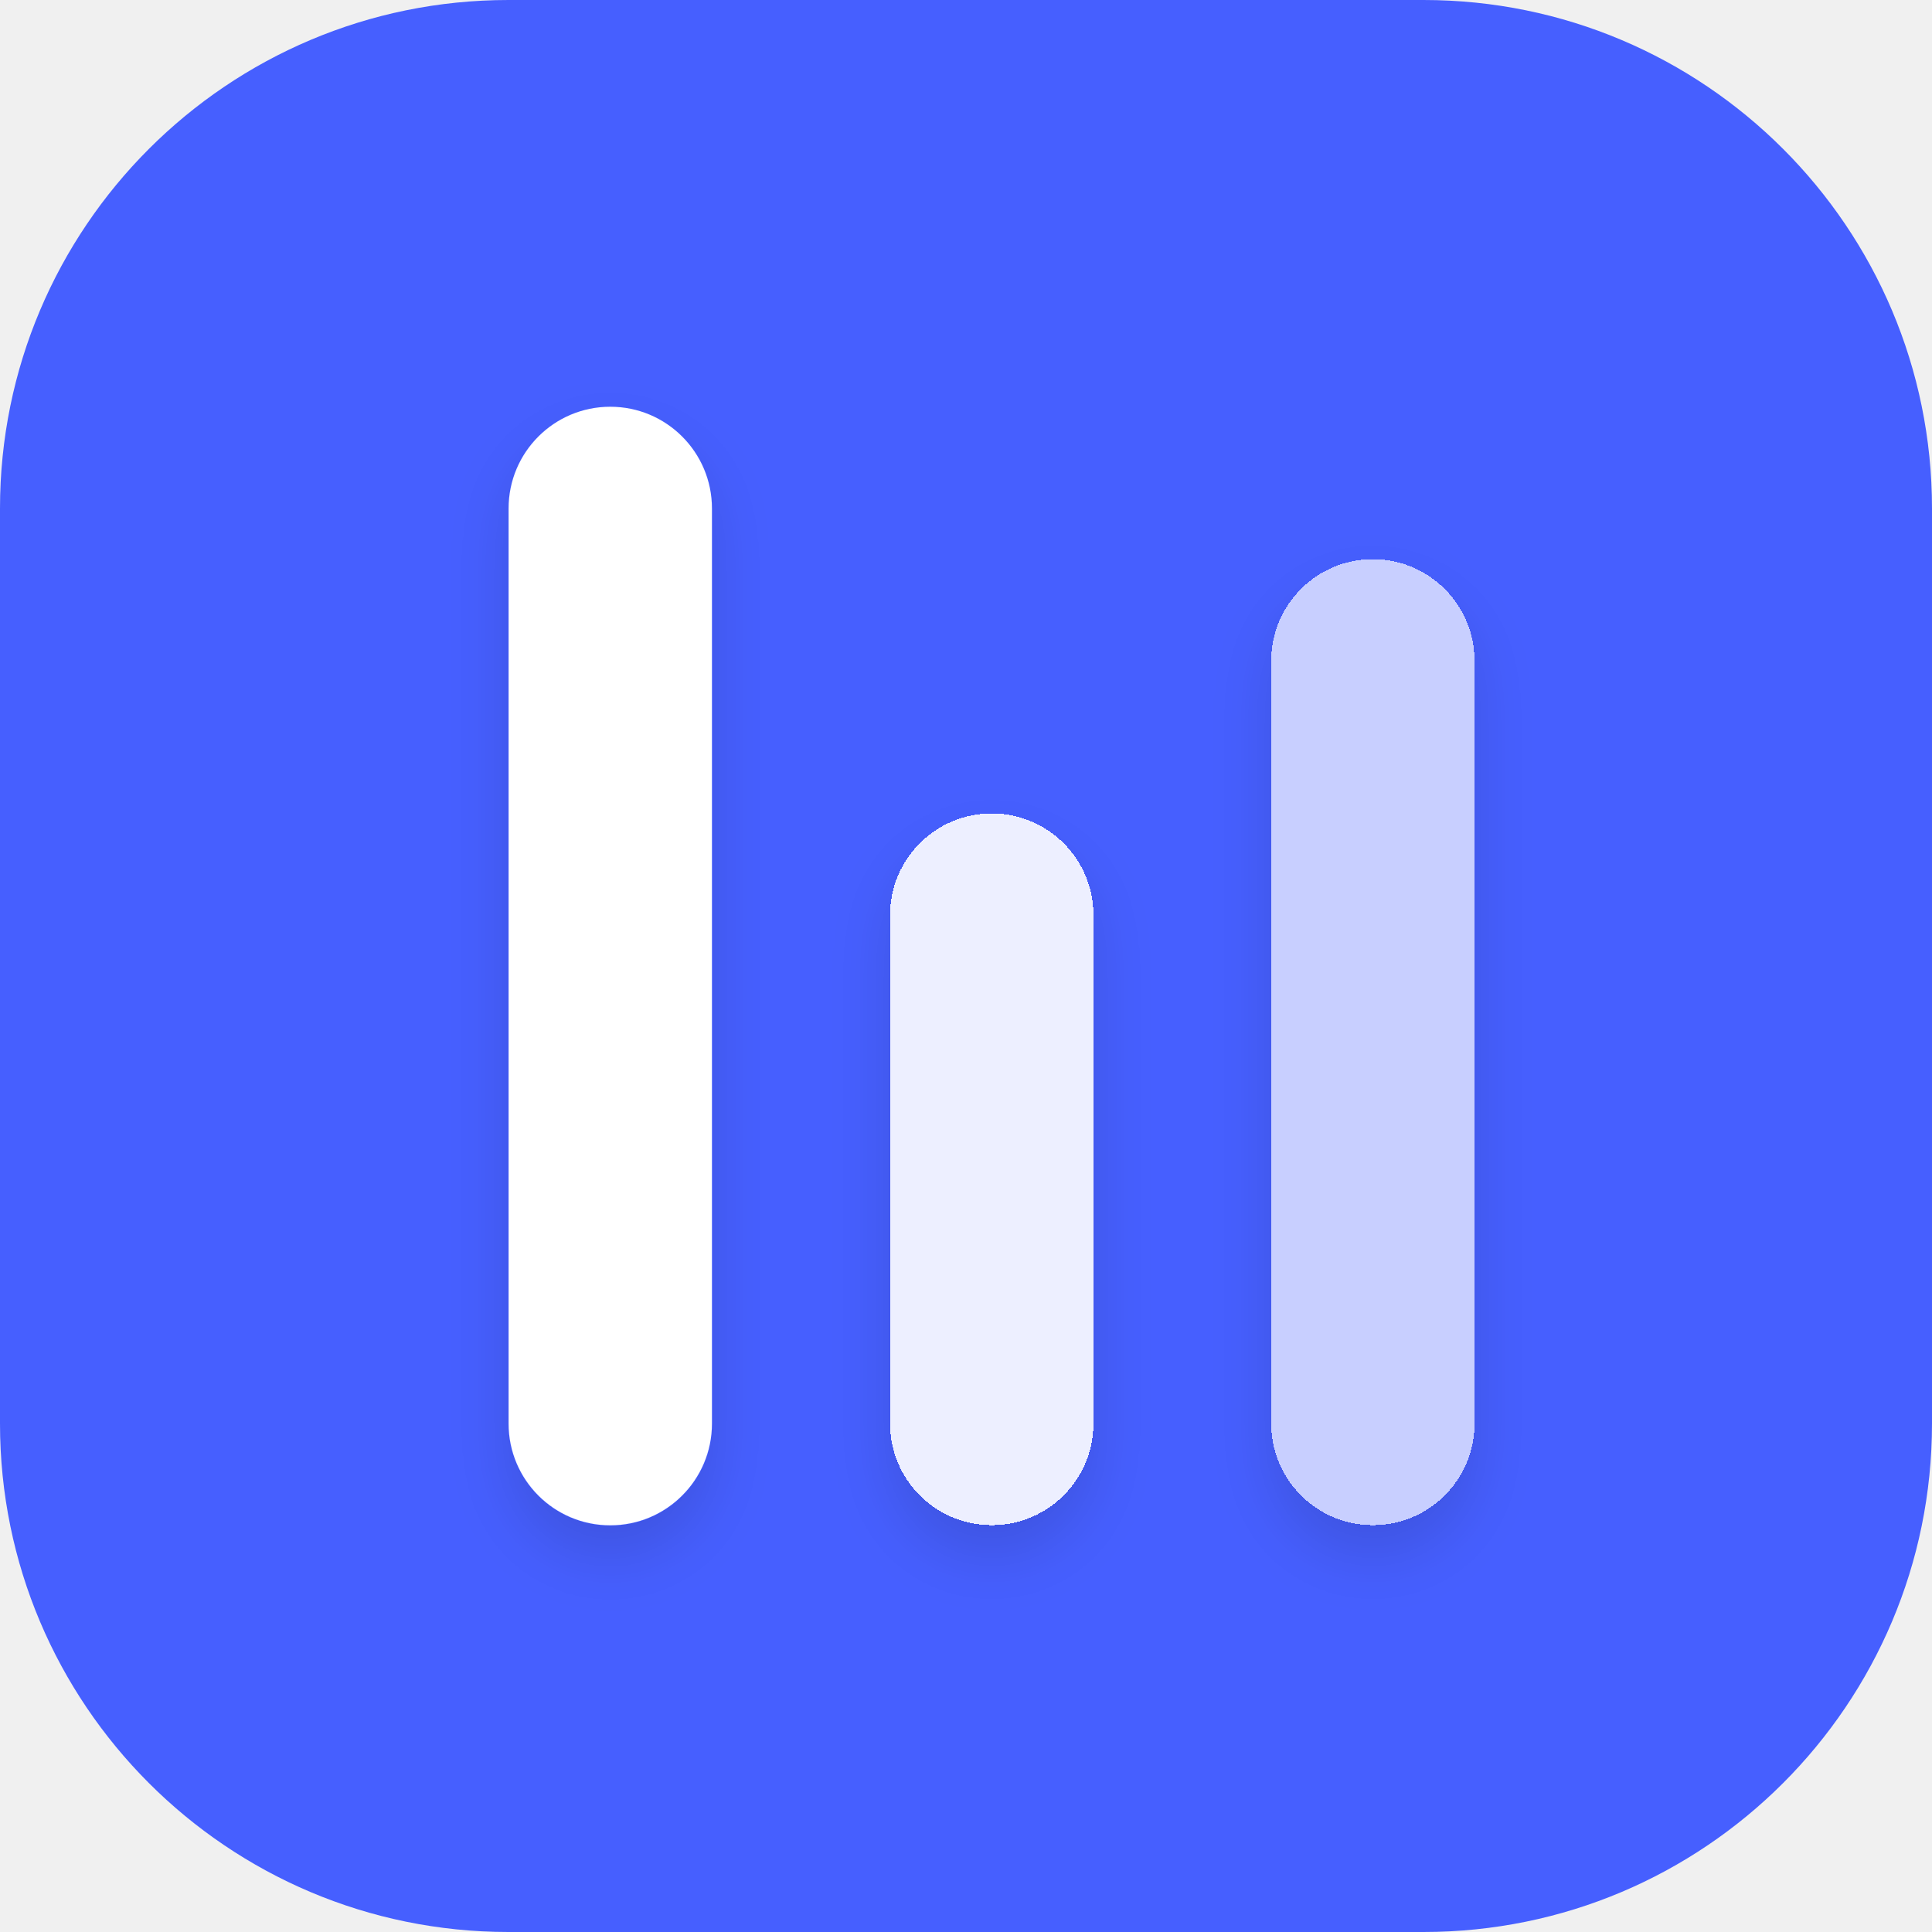
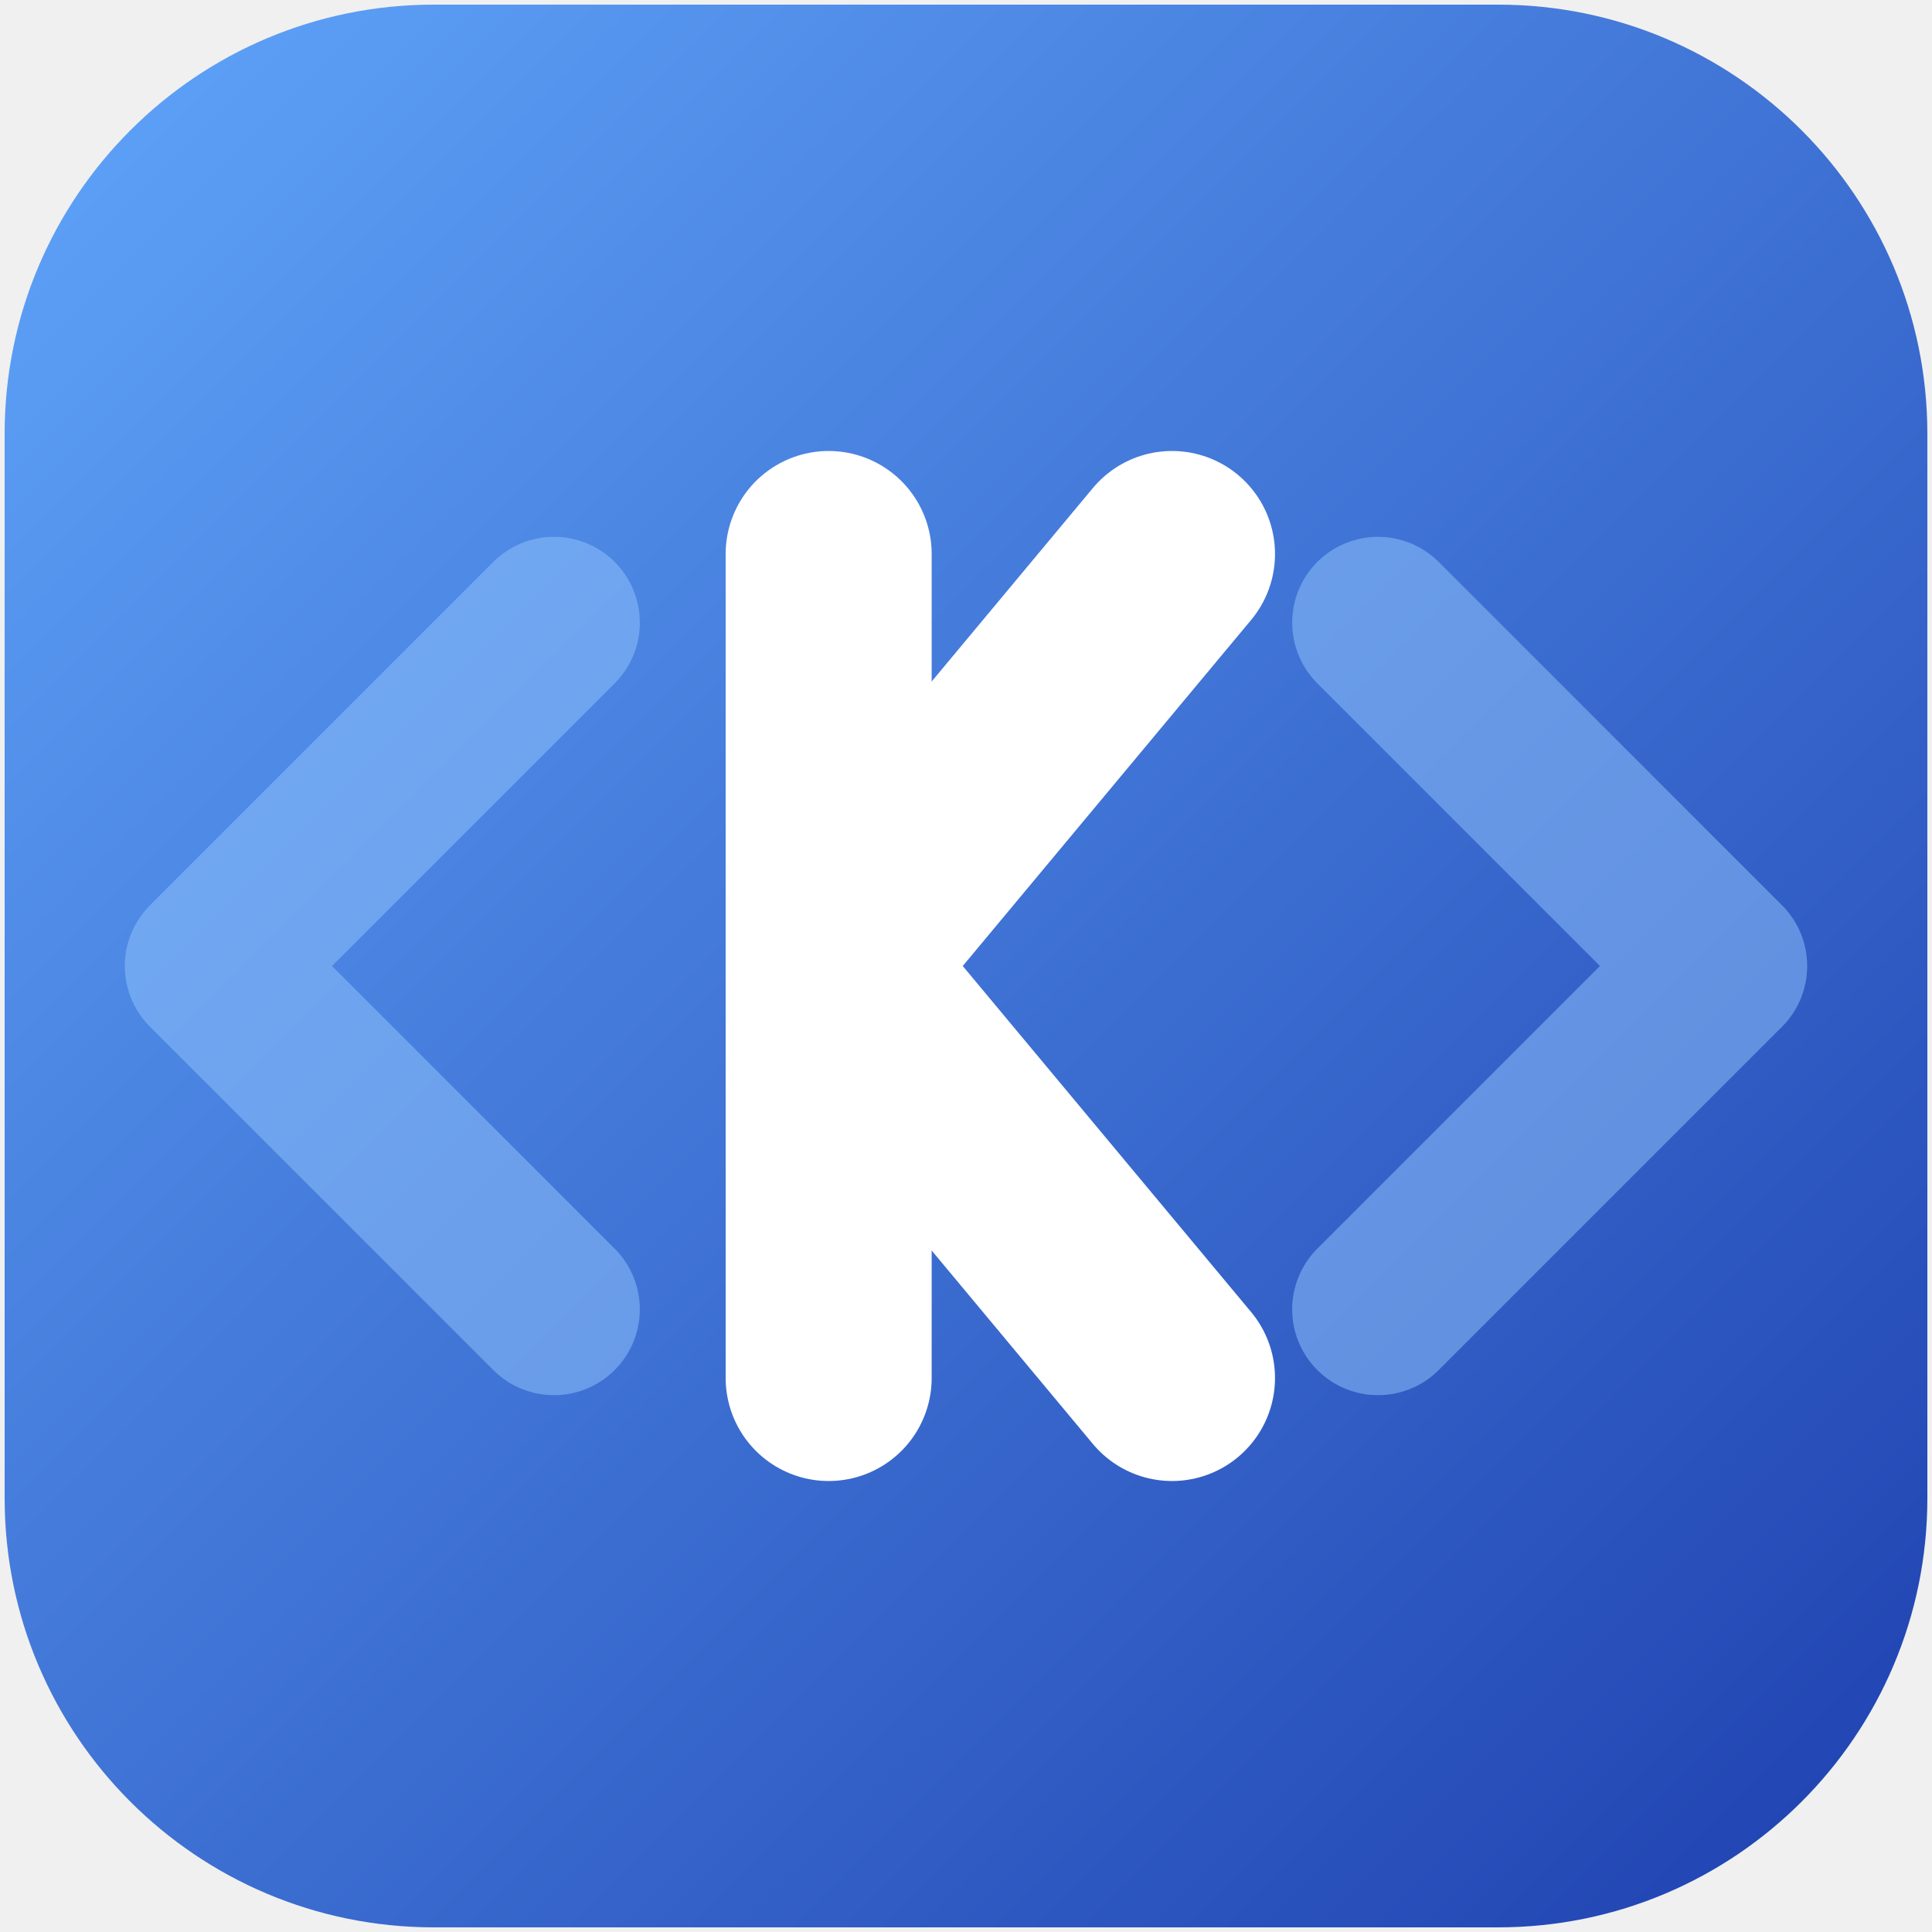
- <svg xmlns="http://www.w3.org/2000/svg" width="32" height="32" viewBox="0 0 32 32" fill="none">
-   <path d="M0 8.421C0 3.77 3.77 0 8.421 0H23.579C28.23 0 32 3.77 32 8.421V23.579C32 28.23 28.23 32 23.579 32H8.421C3.77 32 0 28.23 0 23.579V8.421Z" fill="#465FFF" />
-   <g filter="url(#filter0_d_1884_16361)">
-     <path d="M8.424 8.422C8.424 7.491 9.178 6.737 10.108 6.737C11.038 6.737 11.792 7.491 11.792 8.422V23.579C11.792 24.51 11.038 25.264 10.108 25.264C9.178 25.264 8.424 24.51 8.424 23.579V8.422Z" fill="white" />
-   </g>
-   <g filter="url(#filter1_d_1884_16361)">
-     <path d="M14.742 15.157C14.742 14.227 15.496 13.473 16.426 13.473C17.357 13.473 18.111 14.227 18.111 15.157V23.578C18.111 24.508 17.357 25.262 16.426 25.262C15.496 25.262 14.742 24.508 14.742 23.578V15.157Z" fill="white" fill-opacity="0.9" shape-rendering="crispEdges" />
-   </g>
-   <g filter="url(#filter2_d_1884_16361)">
-     <path d="M21.055 10.946C21.055 10.016 21.809 9.262 22.739 9.262C23.669 9.262 24.423 10.016 24.423 10.946V23.578C24.423 24.508 23.669 25.262 22.739 25.262C21.809 25.262 21.055 24.508 21.055 23.578V10.946Z" fill="white" fill-opacity="0.7" shape-rendering="crispEdges" />
-   </g>
-   <defs>
-     <filter id="filter0_d_1884_16361" x="7.424" y="6.237" width="5.368" height="20.526" filterUnits="userSpaceOnUse" color-interpolation-filters="sRGB">
-       <feFlood flood-opacity="0" result="BackgroundImageFix" />
-       <feColorMatrix in="SourceAlpha" type="matrix" values="0 0 0 0 0 0 0 0 0 0 0 0 0 0 0 0 0 0 127 0" result="hardAlpha" />
-       <feOffset dy="0.5" />
-       <feGaussianBlur stdDeviation="0.5" />
-       <feComposite in2="hardAlpha" operator="out" />
-       <feColorMatrix type="matrix" values="0 0 0 0 0 0 0 0 0 0 0 0 0 0 0 0 0 0 0.12 0" />
-       <feBlend mode="normal" in2="BackgroundImageFix" result="effect1_dropShadow_1884_16361" />
-       <feBlend mode="normal" in="SourceGraphic" in2="effect1_dropShadow_1884_16361" result="shape" />
-     </filter>
-     <filter id="filter1_d_1884_16361" x="13.742" y="12.973" width="5.368" height="13.789" filterUnits="userSpaceOnUse" color-interpolation-filters="sRGB">
-       <feFlood flood-opacity="0" result="BackgroundImageFix" />
-       <feColorMatrix in="SourceAlpha" type="matrix" values="0 0 0 0 0 0 0 0 0 0 0 0 0 0 0 0 0 0 127 0" result="hardAlpha" />
-       <feOffset dy="0.5" />
-       <feGaussianBlur stdDeviation="0.5" />
-       <feComposite in2="hardAlpha" operator="out" />
-       <feColorMatrix type="matrix" values="0 0 0 0 0 0 0 0 0 0 0 0 0 0 0 0 0 0 0.12 0" />
-       <feBlend mode="normal" in2="BackgroundImageFix" result="effect1_dropShadow_1884_16361" />
-       <feBlend mode="normal" in="SourceGraphic" in2="effect1_dropShadow_1884_16361" result="shape" />
-     </filter>
-     <filter id="filter2_d_1884_16361" x="20.055" y="8.762" width="5.368" height="18" filterUnits="userSpaceOnUse" color-interpolation-filters="sRGB">
-       <feFlood flood-opacity="0" result="BackgroundImageFix" />
-       <feColorMatrix in="SourceAlpha" type="matrix" values="0 0 0 0 0 0 0 0 0 0 0 0 0 0 0 0 0 0 127 0" result="hardAlpha" />
-       <feOffset dy="0.5" />
-       <feGaussianBlur stdDeviation="0.5" />
-       <feComposite in2="hardAlpha" operator="out" />
-       <feColorMatrix type="matrix" values="0 0 0 0 0 0 0 0 0 0 0 0 0 0 0 0 0 0 0.12 0" />
-       <feBlend mode="normal" in2="BackgroundImageFix" result="effect1_dropShadow_1884_16361" />
-       <feBlend mode="normal" in="SourceGraphic" in2="effect1_dropShadow_1884_16361" result="shape" />
-     </filter>
+ <svg xmlns="http://www.w3.org/2000/svg" viewBox="0 0 512 512" width="100%" height="100%" version="1.1" id="svg5">
+   <defs id="defs2">
+     <linearGradient id="pccBlue" x1="32" y1="32" x2="480" y2="480" gradientUnits="userSpaceOnUse" gradientTransform="matrix(1.137369,0,0,1.137369,-35.16658,-35.16658)">
+       <stop offset="0%" stop-color="#60a5fa" id="stop1" />
+       <stop offset="100%" stop-color="#1e40af" id="stop2" />
+     </linearGradient>
  </defs>
+   <rect x="1.229" y="1.229" width="509.541" height="509.541" rx="113.737" fill="url(#pccBlue)" id="rect2" style="fill:url(#pccBlue);stroke-width:1.137" />
+   <path d="M 146.813,165.01 55.823,256 146.813,346.99" fill="none" stroke="#93c5fd" stroke-width="45.495" stroke-linecap="round" stroke-linejoin="round" opacity="0.5" id="path2" />
+   <path d="M 365.187,165.01 456.177,256 365.187,346.99" fill="none" stroke="#93c5fd" stroke-width="45.495" stroke-linecap="round" stroke-linejoin="round" opacity="0.5" id="path3" />
+   <path d="M 219.604,146.813 V 365.187" fill="none" stroke="#ffffff" stroke-width="54.594" stroke-linecap="round" id="path4" />
+   <path d="M 310.594,146.813 219.604,256 310.594,365.187" fill="none" stroke="#ffffff" stroke-width="54.594" stroke-linecap="round" stroke-linejoin="round" id="path5" />
</svg>
